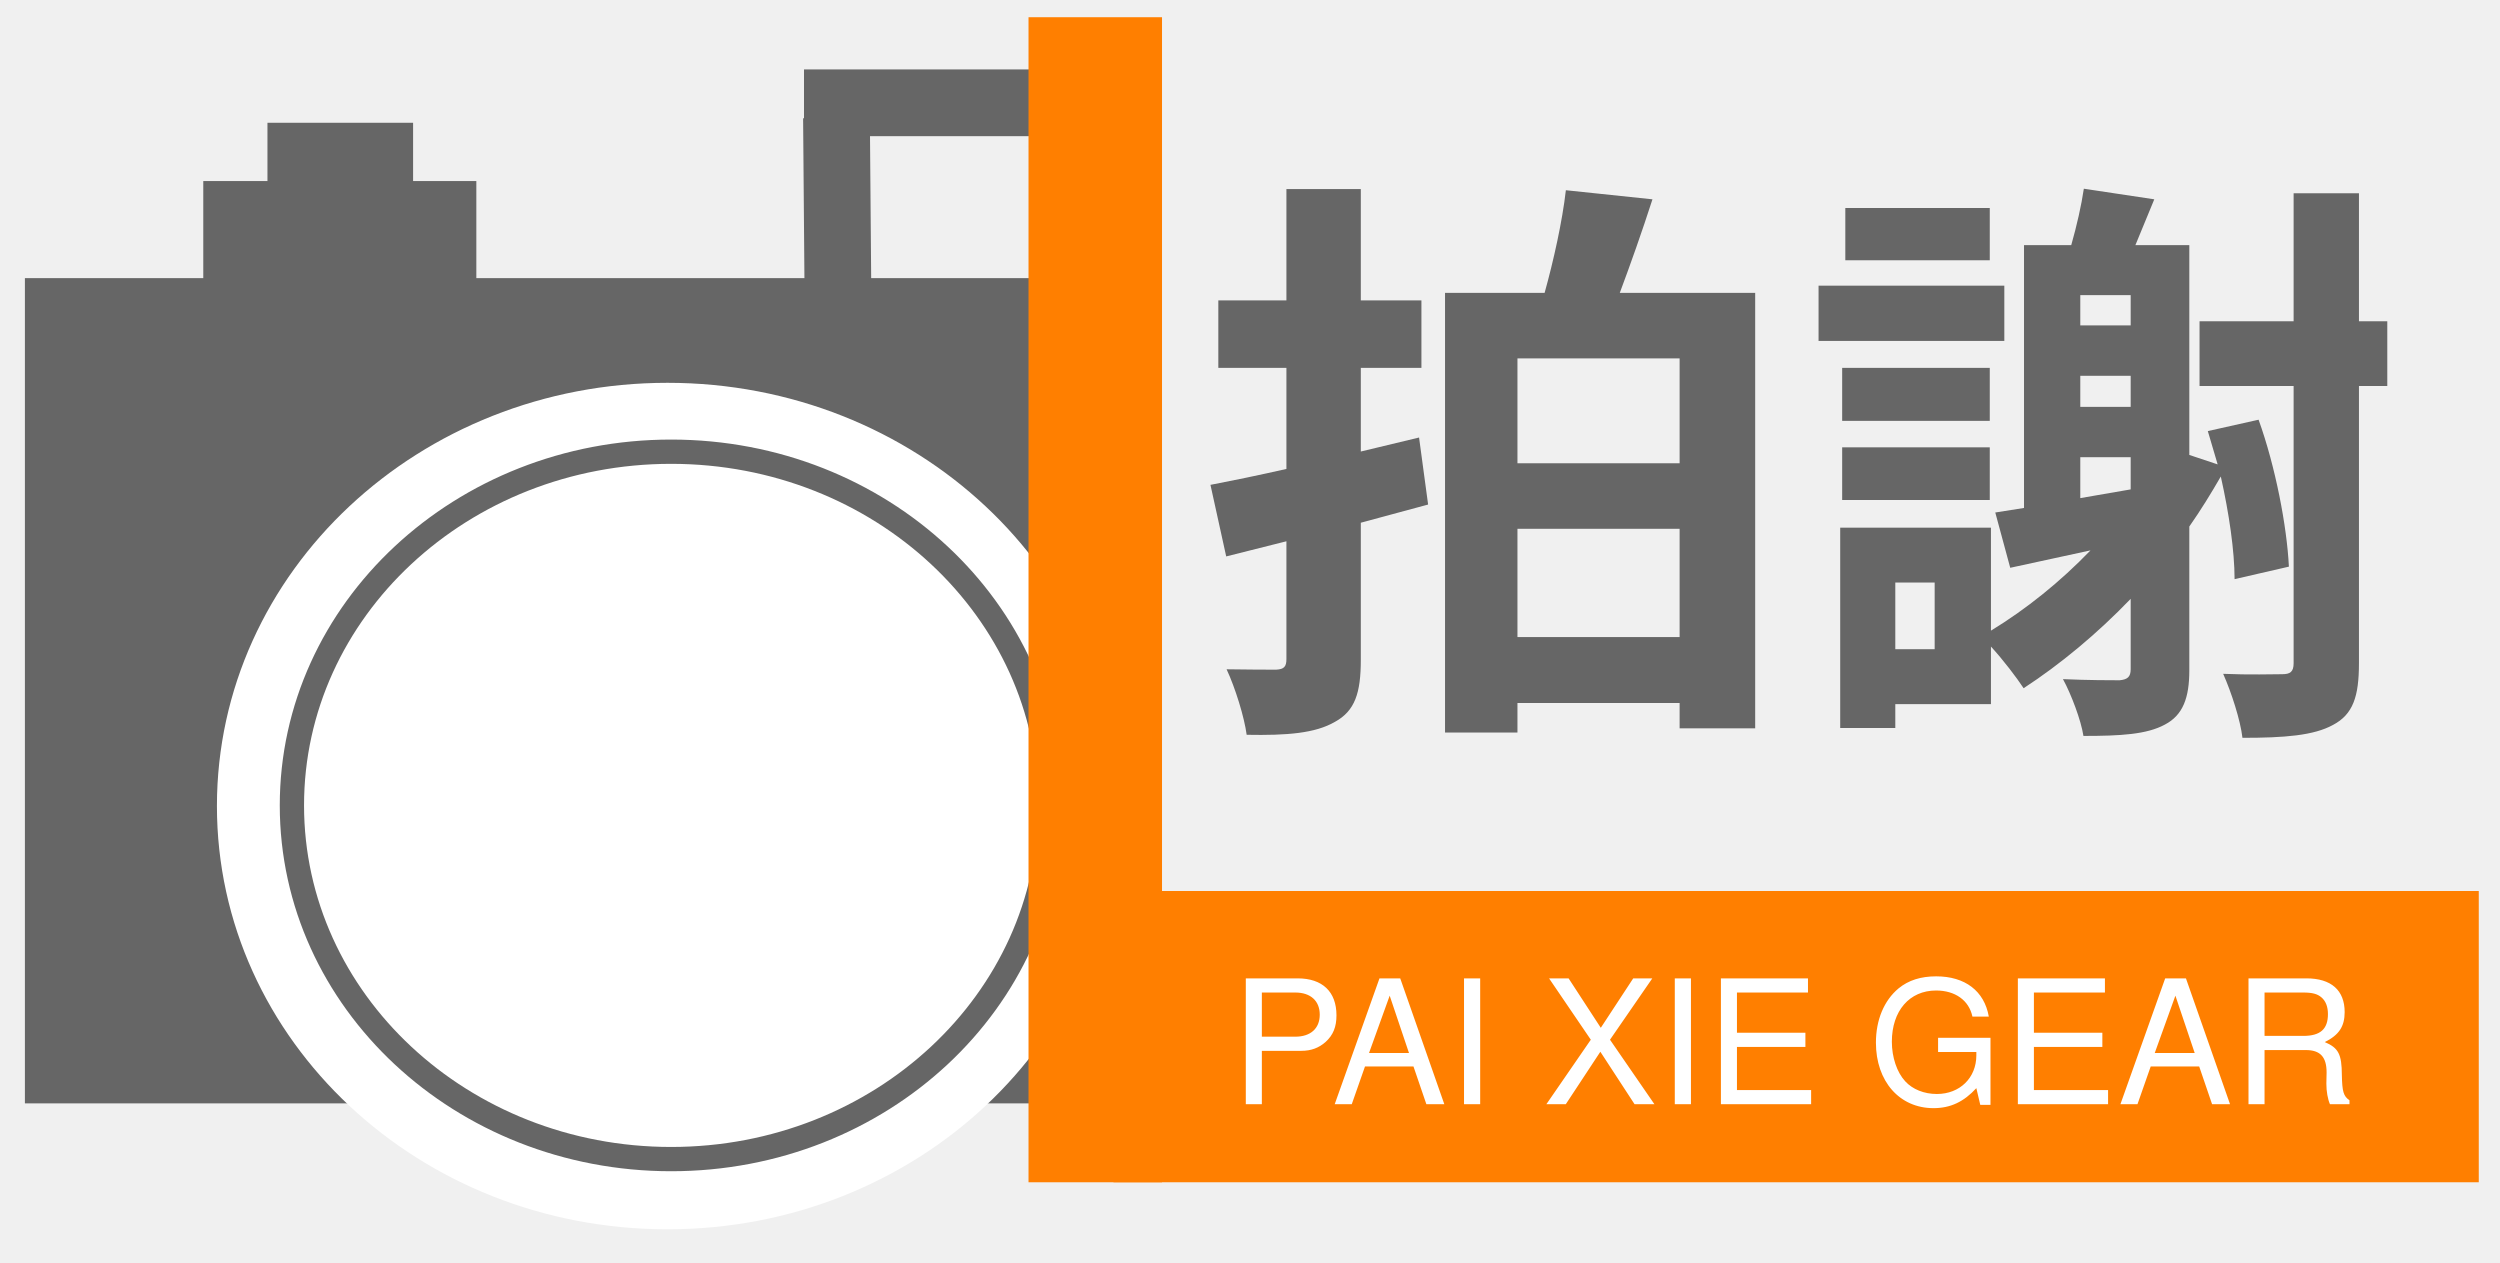
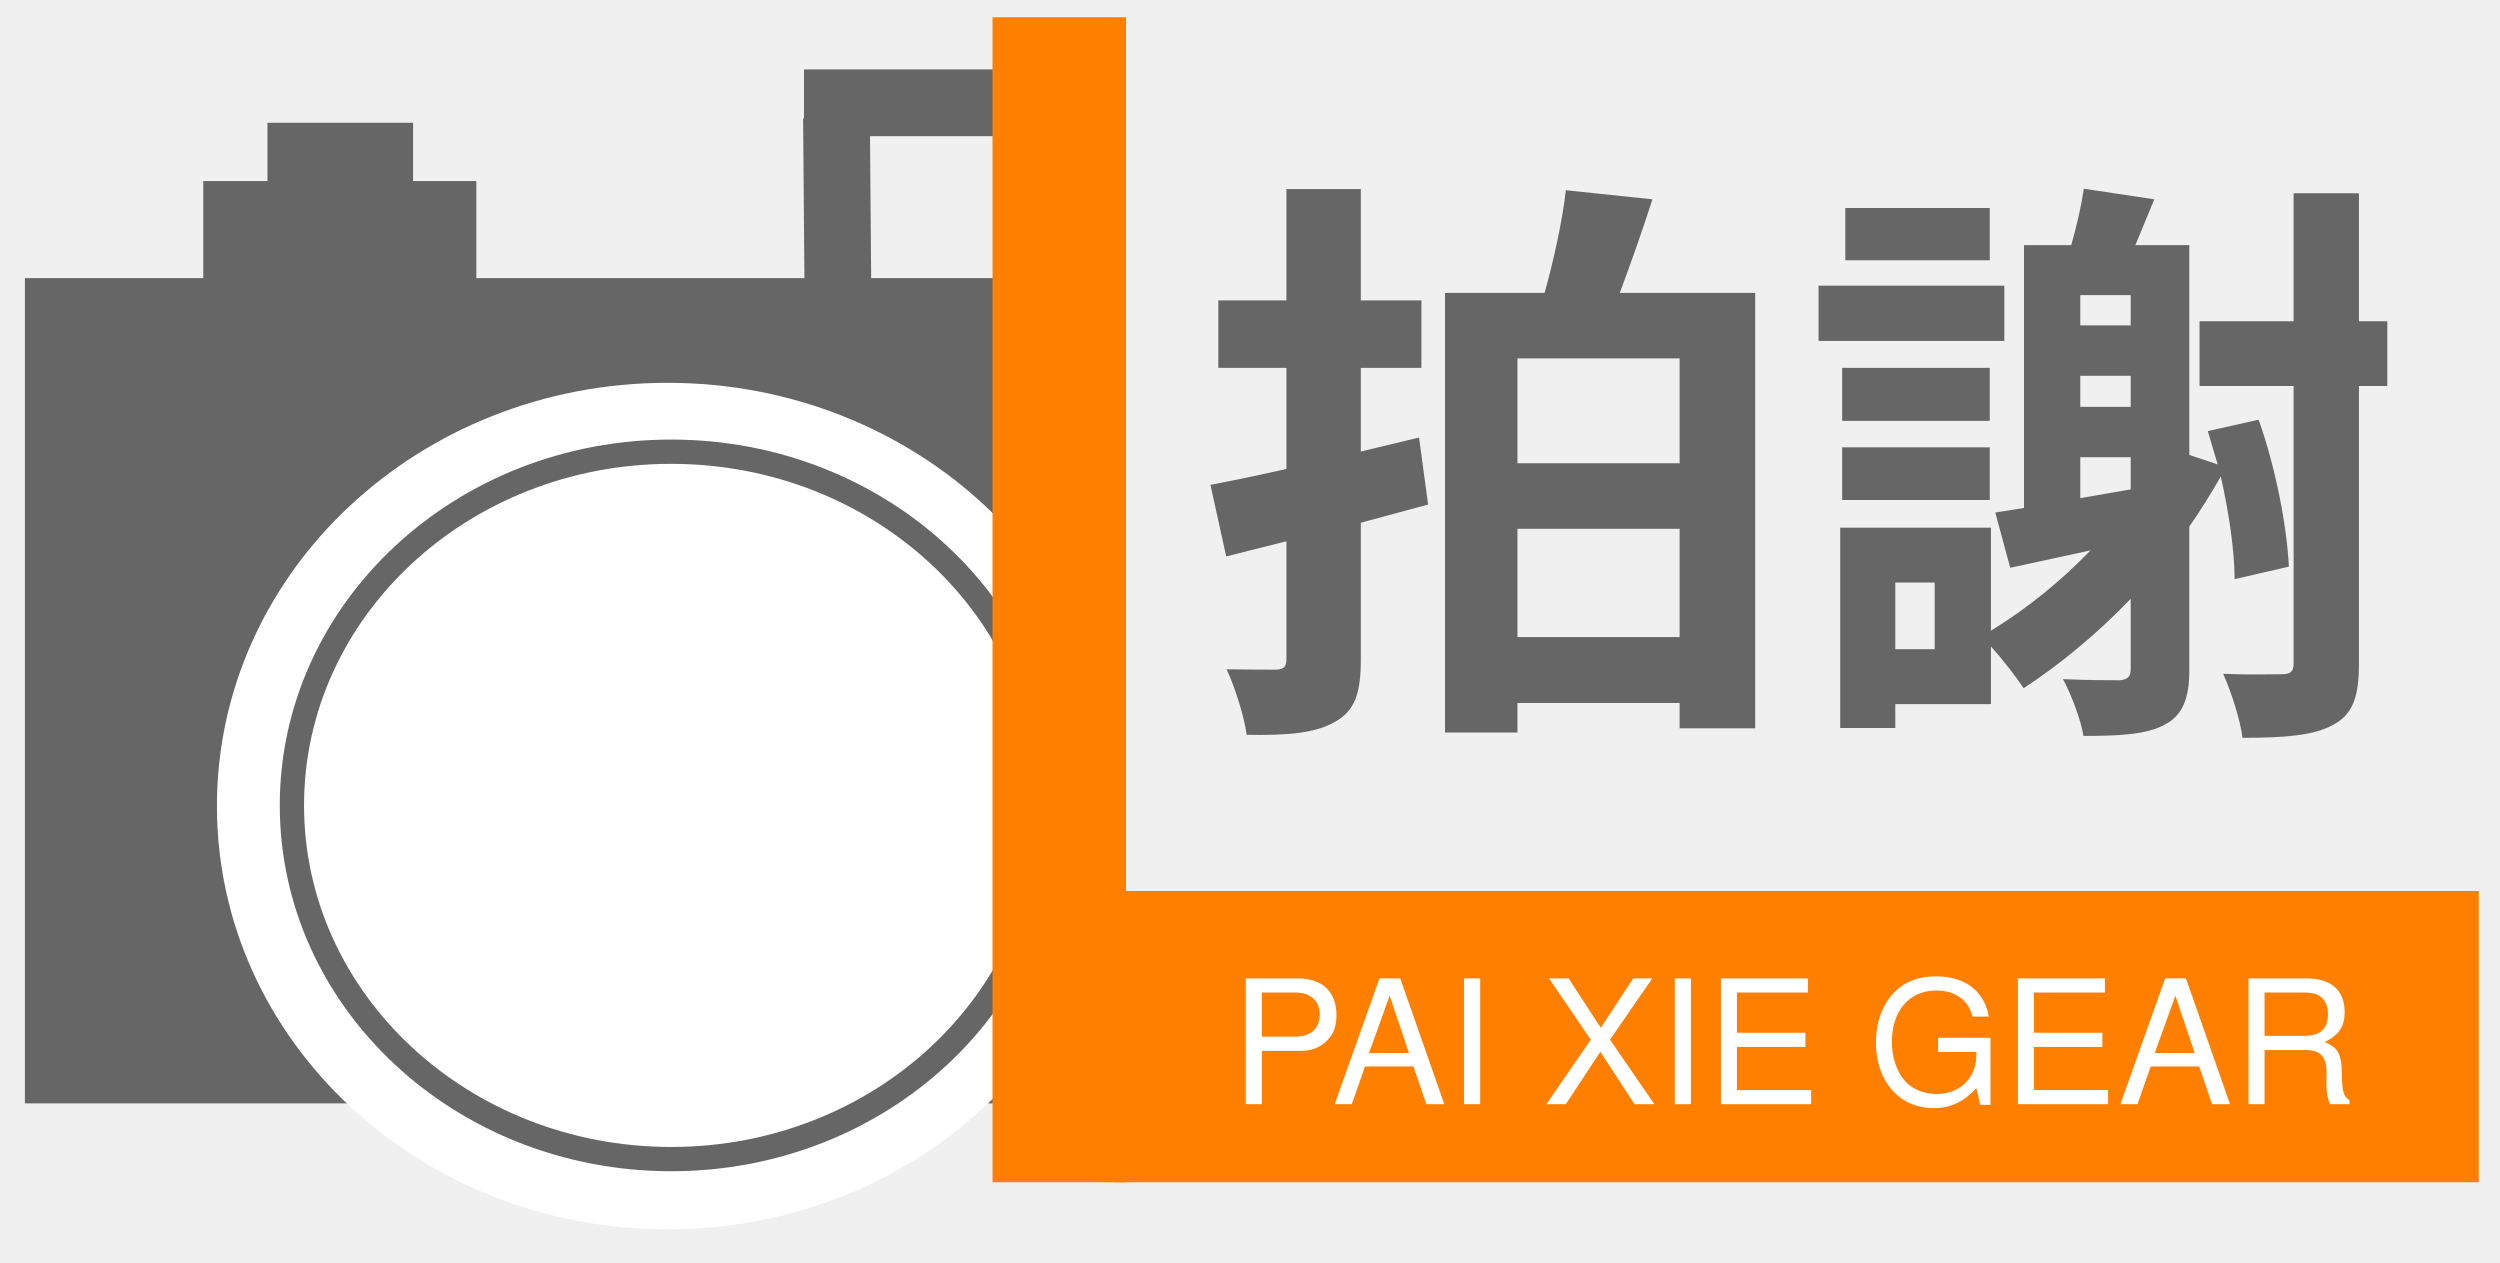
<svg xmlns="http://www.w3.org/2000/svg" width="412" height="208">
  <g>
-     <rect x="-1" y="-1" width="414" height="210" id="canvas_background" fill="none" />
-     <g id="canvasGrid" display="none">
-       <rect id="svg_4" width="100%" height="100%" x="0" y="0" stroke-width="0" fill="url(#gridpattern)" />
+     <rect fill="none" id="canvas_background" height="210" width="414" y="-1" x="-1" />
+     <g display="none" id="canvasGrid">
+       <rect fill="url(#gridpattern)" stroke-width="0" y="0" x="0" height="100%" width="100%" id="svg_4" />
    </g>
  </g>
  <g>
-     <rect fill="#666666" stroke-width="1.5" x="4.104" y="45.837" width="174" height="136" id="svg_1" />
-     <rect fill="#666666" stroke-width="1.5" stroke-opacity="null" x="33.5" y="29.838" width="45" height="21" id="svg_2" stroke="null" />
-     <rect fill="#666666" stroke-width="1.5" stroke-opacity="null" x="44.077" y="20.232" width="24" height="17" id="svg_3" stroke="null" />
-     <rect fill="#666666" stroke="null" stroke-width="1.5" stroke-opacity="null" x="132.5" y="19.442" width="11" height="36" id="svg_5" transform="rotate(-0.4699321 138,37.44165) " />
-     <rect fill="#666666" stroke-width="1.5" stroke-opacity="null" x="132.5" y="11.442" width="43" height="11" id="svg_6" stroke="null" />
-     <ellipse fill="#ffffff" stroke-width="7.5" cx="110" cy="132.838" id="svg_12" rx="70.5" ry="66" stroke="#ffffff" />
-     <ellipse stroke="#666666" fill="#ffffff" stroke-width="4" cx="110.606" cy="132.73" id="svg_13" rx="62.5" ry="58.289" />
-     <rect fill="#ff7f00" stroke-width="4" x="169.5" y="2.838" width="22" height="192" id="svg_14" stroke="null" />
-     <rect fill="#ff7f00" stroke-width="1.5" stroke-opacity="null" x="183.5" y="146.837" width="225" height="48" id="svg_15" stroke="null" />
-     <text fill="#666666" stroke-width="0" stroke-opacity="null" x="287.296" y="92.572" id="svg_16" font-size="24" font-family="Helvetica, Arial, sans-serif" text-anchor="start" xml:space="preserve" transform="matrix(4.151276,0,0,3.994252,-995.5655,-257.08) " stroke="null" font-weight="bold">拍謝</text>
-     <text fill="#ffffff" stroke-width="0" x="269.071" y="243.798" id="svg_17" font-size="24" font-family="Helvetica, Arial, sans-serif" text-anchor="start" xml:space="preserve" transform="matrix(1.183448,0,0,1.185149,-115.7105,-106.9605) " stroke="#000000" font-weight="normal">PAI XIE GEAR</text>
+     <rect id="svg_1" height="136" width="174" y="45.837" x="4.104" stroke-width="1.5" fill="#666666" />
+     <rect stroke="null" id="svg_2" height="21" width="45" y="29.838" x="33.5" stroke-opacity="null" stroke-width="1.5" fill="#666666" />
+     <rect stroke="null" id="svg_3" height="17" width="24" y="20.232" x="44.077" stroke-opacity="null" stroke-width="1.5" fill="#666666" />
+     <rect transform="rotate(-0.4699321 138,37.44165) " id="svg_5" height="36" width="11" y="19.442" x="132.5" stroke-opacity="null" stroke-width="1.5" stroke="null" fill="#666666" />
+     <rect stroke="null" id="svg_6" height="11" width="43" y="11.442" x="132.5" stroke-opacity="null" stroke-width="1.5" fill="#666666" />
+     <ellipse stroke="#ffffff" ry="66" rx="70.5" id="svg_12" cy="132.838" cx="110" stroke-width="7.5" fill="#ffffff" />
+     <ellipse ry="58.289" rx="62.5" id="svg_13" cy="132.73" cx="110.606" stroke-width="4" fill="#ffffff" stroke="#666666" />
+     <rect stroke="null" id="svg_14" height="192" width="22" y="2.838" x="163.566" stroke-width="4" fill="#ff7f00" />
+     <rect stroke="null" id="svg_15" height="48" width="225" y="146.837" x="183.5" stroke-opacity="null" stroke-width="1.5" fill="#ff7f00" />
+     <text font-weight="bold" stroke="null" transform="matrix(4.151276,0,0,3.994252,-995.5655,-257.08) " xml:space="preserve" text-anchor="start" font-family="Helvetica, Arial, sans-serif" font-size="24" id="svg_16" y="92.572" x="287.296" stroke-opacity="null" stroke-width="0" fill="#666666">拍謝</text>
+     <text font-weight="normal" stroke="#000000" transform="matrix(1.183448,0,0,1.185149,-115.7105,-106.9605) " xml:space="preserve" text-anchor="start" font-family="Helvetica, Arial, sans-serif" font-size="24" id="svg_17" y="243.798" x="269.071" stroke-width="0" fill="#ffffff">PAI XIE GEAR</text>
  </g>
</svg>
